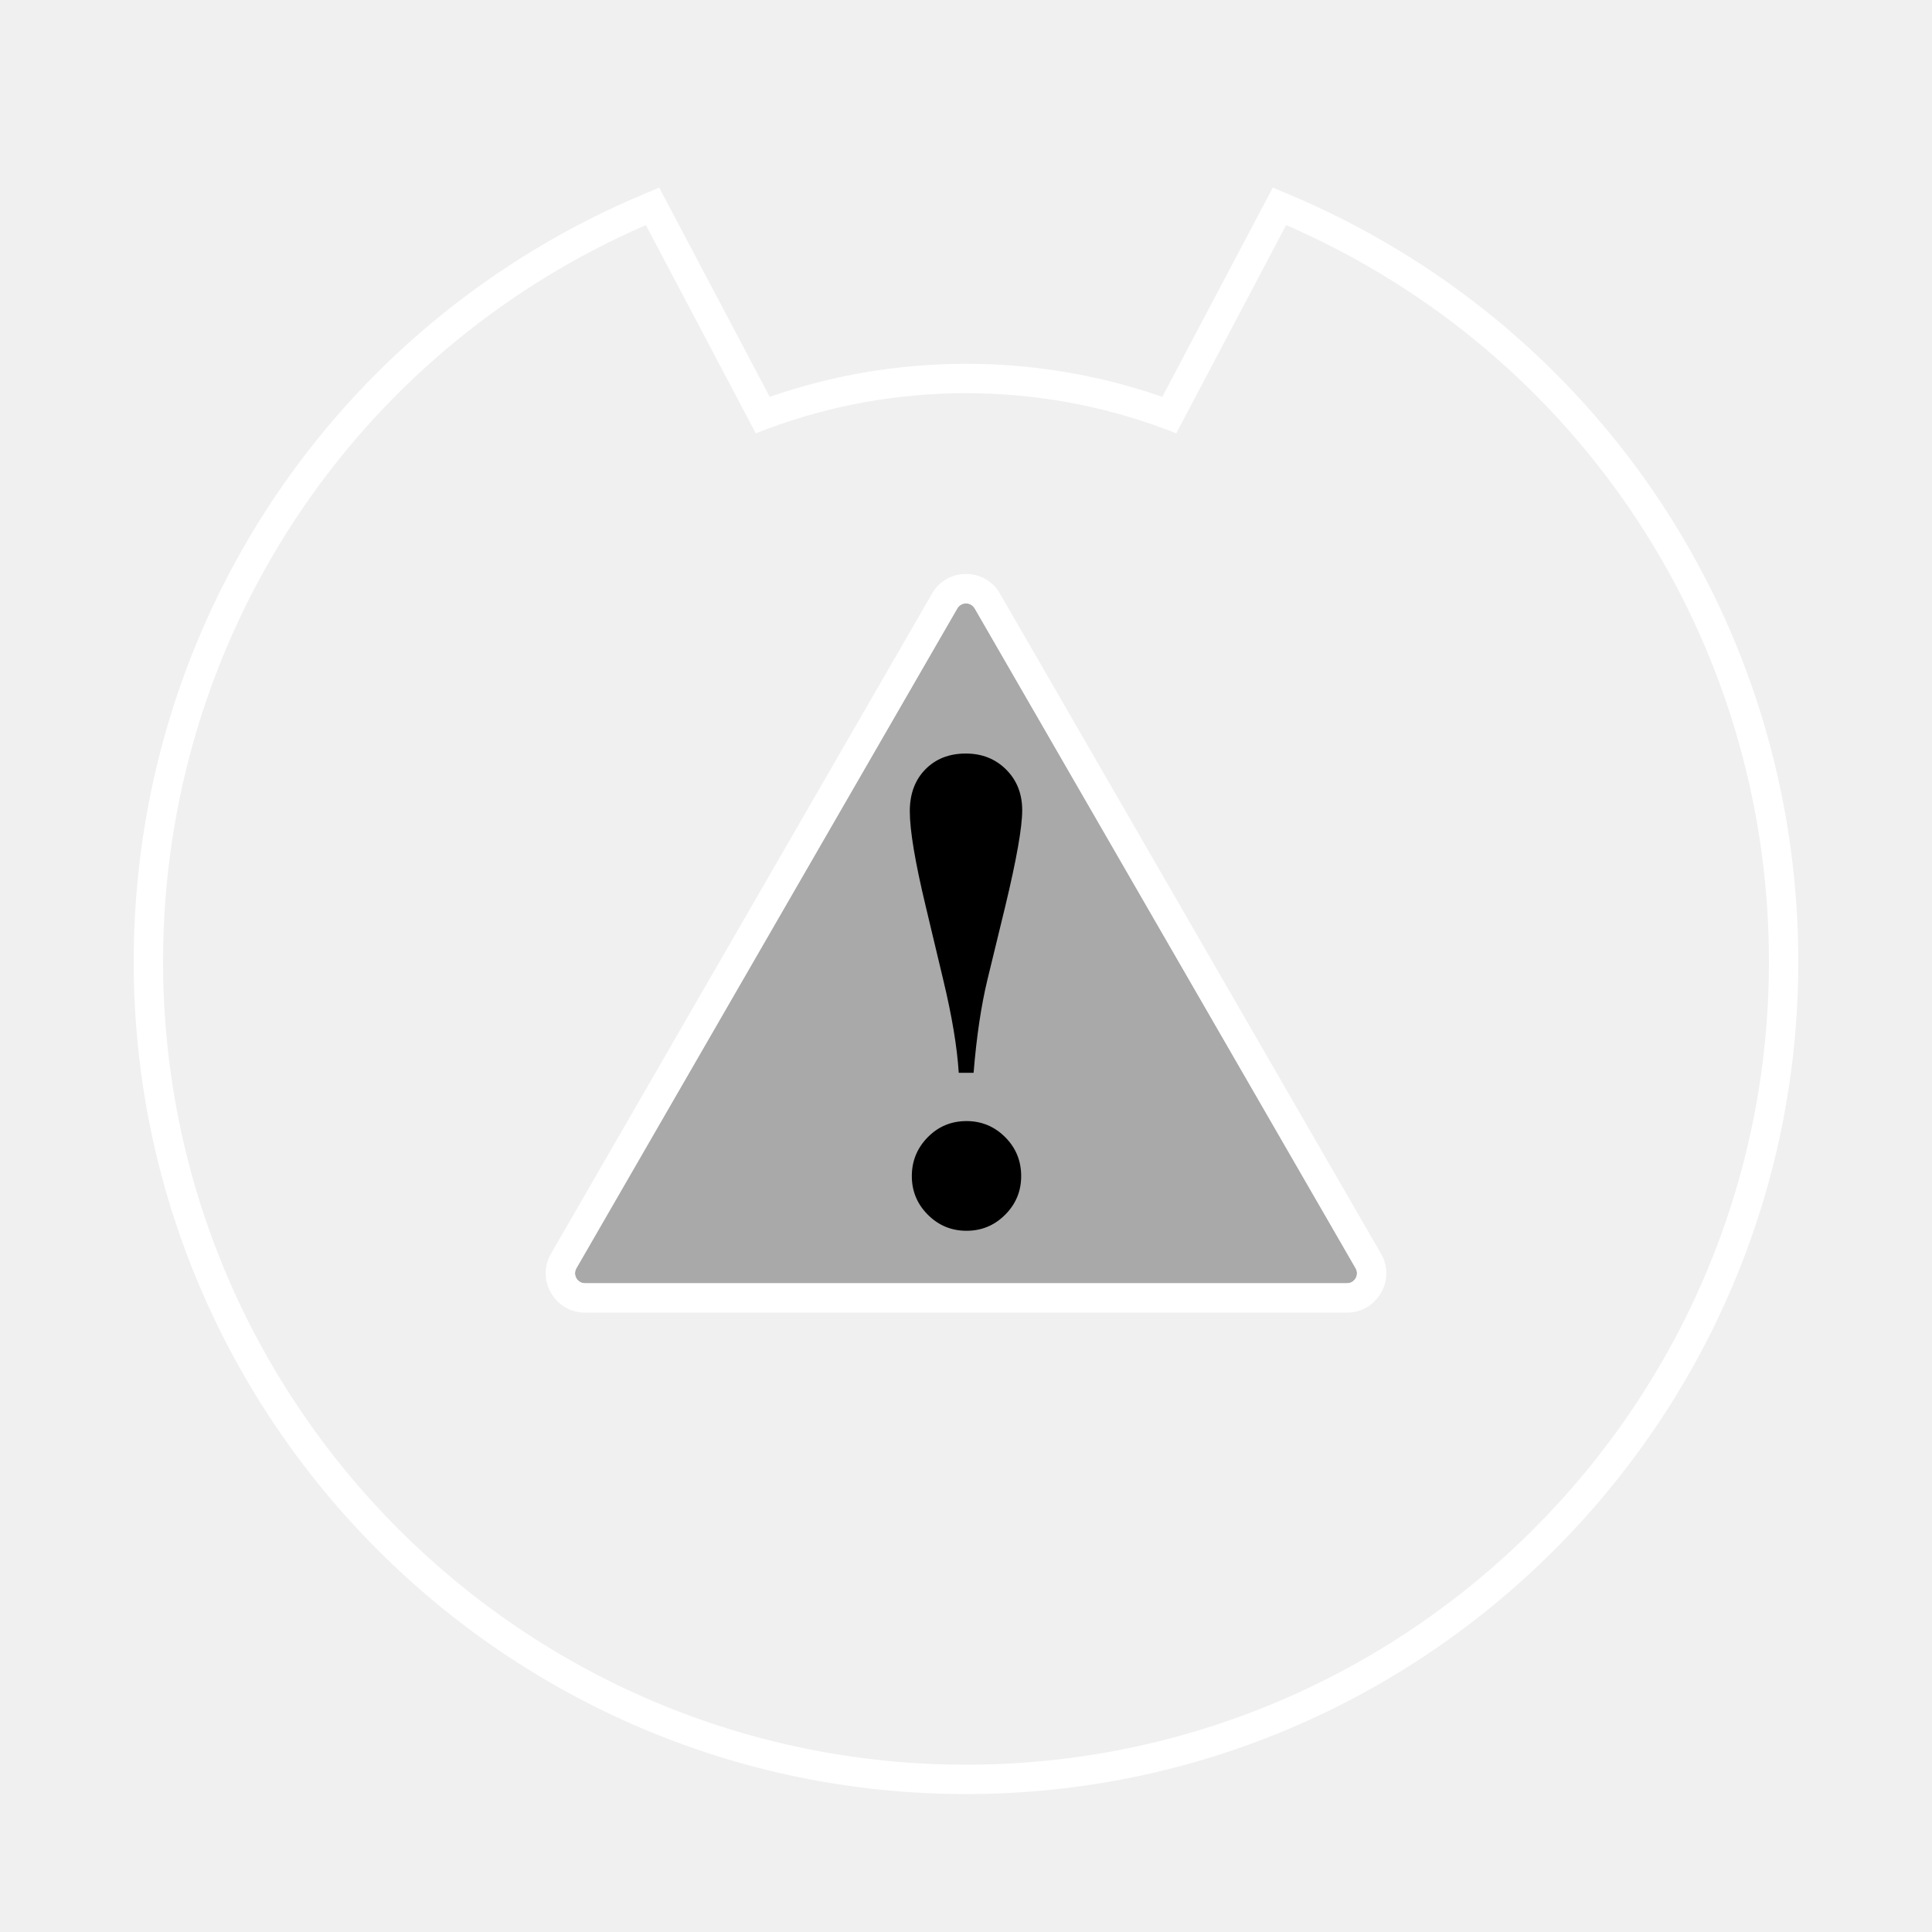
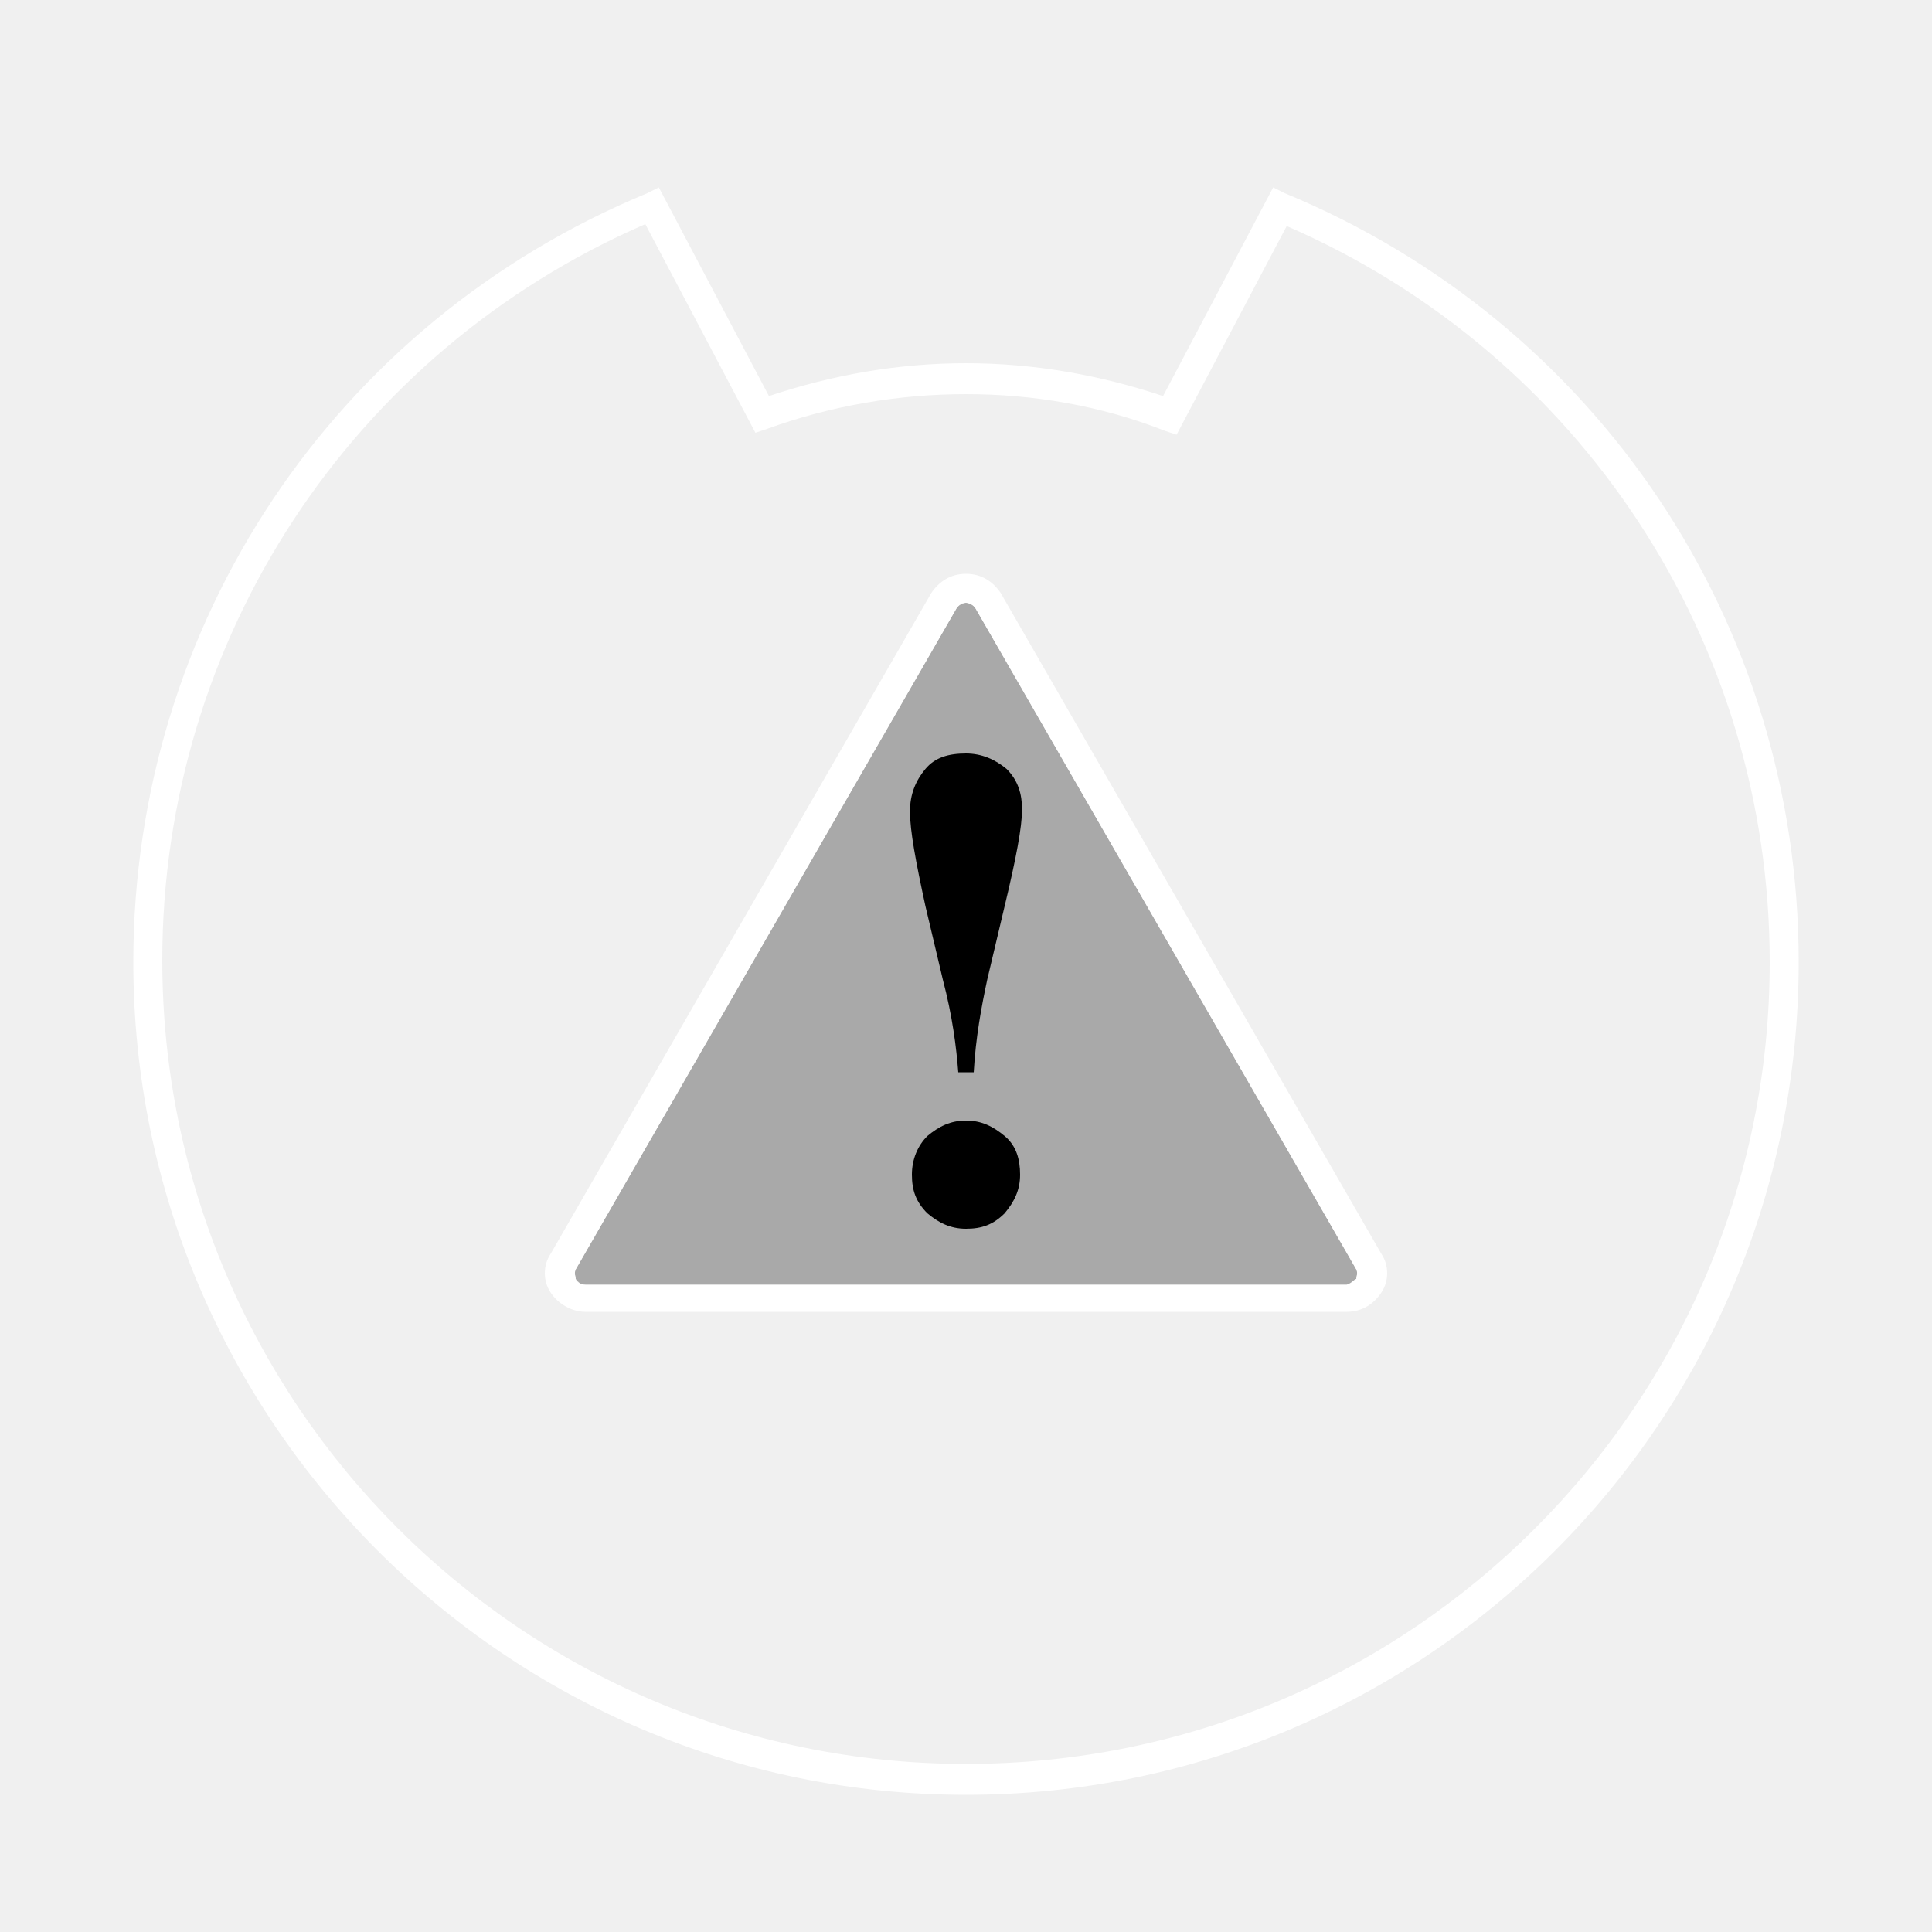
<svg xmlns="http://www.w3.org/2000/svg" version="1.1" id="Layer_1" x="0px" y="0px" viewBox="0 0 100 100" style="enable-background:new 0 0 100 100;" xml:space="preserve">
  <style type="text/css">
	.st0{fill:#A9A9A9;}
	.st1{fill:#FFFFFF;}
</style>
  <g>
    <g>
      <g id="XMLID_1_">
        <g>
-           <path class="st0" d="M49.55,31.49C49.69,31.26,49.91,31.23,50,31.23      s0.31,0.03,0.45,0.26l19.72,34.16c0.13,0.23,0.04,0.44,0,0.51      c-0.05,0.08-0.18,0.26-0.45,0.26H30.28      c-0.27,0-0.4-0.18-0.45-0.26c-0.04-0.07-0.13-0.28,0-0.51      L49.55,31.49z" />
-           <path class="st1" d="M70.17,66.16c0.04-0.07,0.13-0.28,0-0.51L50.45,31.49      C50.31,31.26,50.09,31.23,50,31.23s-0.31,0.03-0.45,0.26L29.83,65.65      c-0.13,0.23-0.04,0.44,0,0.51c0.05,0.08,0.18,0.26,0.45,0.26h39.44      C69.99,66.42,70.12,66.24,70.17,66.16z M71.48,64.89      c0.37,0.63,0.37,1.4,0,2.03c-0.37,0.64-1.02,1.02-1.76,1.02      H30.28c-0.74,0-1.39-0.38-1.76-1.02c-0.37-0.63-0.37-1.4,0-2.03      l19.72-34.16C48.6,30.09,49.26,29.71,50,29.71s1.4,0.38,1.76,1.02      L71.48,64.89z" />
-           <path class="st1" d="M91.56,49.77c0-16.62-9.78-31.51-24.99-38.12l-5.69,10.78      l-0.62-0.24C56.98,20.97,53.52,20.35,50,20.35s-6.98,0.62-10.26,1.84      l-0.62,0.24l-5.69-10.78C18.22,18.26,8.44,33.15,8.44,49.77      c0,22.92,18.64,41.57,41.56,41.57S91.56,72.69,91.56,49.77z       M93.08,49.77c0,23.76-19.32,43.09-43.08,43.09S6.92,73.53,6.92,49.77      c0-17.47,10.42-33.09,26.56-39.79L34.12,9.71l5.72,10.83      C43.1,19.41,46.52,18.83,50,18.83s6.9,0.58,10.16,1.71L65.88,9.71      l0.64,0.27C82.66,16.68,93.08,32.3,93.08,49.77z" />
+           <path class="st0" d="M49.5,31.5c0.1-0.2,0.4-0.3,0.5-0.3s0.3,0,0.5,0.3l19.7,34.2c0.1,0.2,0,0.4,0,0.5c0,0.1-0.2,0.3-0.4,0.3      H30.3c-0.3,0-0.4-0.2-0.5-0.3c0-0.1-0.1-0.3,0-0.5L49.5,31.5z" />
+           <path class="st1" d="M70.2,66.2c0-0.1,0.1-0.3,0-0.5L50.5,31.5c-0.1-0.2-0.4-0.3-0.5-0.3s-0.3,0-0.5,0.3L29.8,65.7      c-0.1,0.2,0,0.4,0,0.5c0,0.1,0.2,0.3,0.5,0.3h39.4C70,66.4,70.1,66.2,70.2,66.2z M71.5,64.9c0.4,0.6,0.4,1.4,0,2      c-0.4,0.6-1,1-1.8,1H30.3c-0.7,0-1.4-0.4-1.8-1c-0.4-0.6-0.4-1.4,0-2l19.7-34.2c0.4-0.6,1-1,1.8-1s1.4,0.4,1.8,1L71.5,64.9z" />
+           <path class="st1" d="M91.6,49.8c0-16.6-9.8-31.5-25-38.1l-5.7,10.8l-0.6-0.2C57,21,53.5,20.4,50,20.4s-7,0.6-10.3,1.8l-0.6,0.2      l-5.7-10.8c-15.2,6.6-25,21.5-25,38.1c0,22.9,18.6,41.6,41.6,41.6S91.6,72.7,91.6,49.8z M93.1,49.8c0,23.8-19.3,43.1-43.1,43.1      S6.9,73.5,6.9,49.8c0-17.5,10.4-33.1,26.6-39.8l0.6-0.3l5.7,10.8c3.3-1.1,6.7-1.7,10.2-1.7s6.9,0.6,10.2,1.7l5.7-10.8l0.6,0.3      C82.7,16.7,93.1,32.3,93.1,49.8z" />
        </g>
-         <g>
- 			</g>
      </g>
    </g>
  </g>
  <g>
-     <path d="M50.393,55.529h-0.769c-0.082-1.328-0.35-2.935-0.804-4.821l-0.908-3.809   c-0.548-2.283-0.821-3.919-0.821-4.909c0-0.896,0.268-1.619,0.804-2.166   s1.234-0.821,2.096-0.821c0.839,0,1.534,0.277,2.088,0.83   c0.553,0.553,0.83,1.255,0.83,2.105c0,0.885-0.292,2.539-0.874,4.961   l-0.926,3.809C50.783,52.059,50.544,53.666,50.393,55.529z M50.026,58.027   c0.78,0,1.447,0.277,2,0.83s0.83,1.226,0.83,2.018   c0,0.78-0.277,1.447-0.83,2c-0.553,0.554-1.22,0.83-2,0.83   c-0.781,0-1.447-0.276-2-0.83c-0.553-0.553-0.83-1.22-0.83-2   s0.273-1.45,0.821-2.009C48.564,58.307,49.234,58.027,50.026,58.027z" />
+     <path d="M50.4,55.5h-0.8c-0.1-1.3-0.3-2.9-0.8-4.8l-0.9-3.8c-0.5-2.3-0.8-3.9-0.8-4.9c0-0.9,0.3-1.6,0.8-2.2S49.1,39,50,39   c0.8,0,1.5,0.3,2.1,0.8c0.6,0.6,0.8,1.3,0.8,2.1c0,0.9-0.3,2.5-0.9,5l-0.9,3.8C50.8,52.1,50.5,53.7,50.4,55.5z M50,58   c0.8,0,1.4,0.3,2,0.8s0.8,1.2,0.8,2c0,0.8-0.3,1.4-0.8,2c-0.6,0.6-1.2,0.8-2,0.8c-0.8,0-1.4-0.3-2-0.8c-0.6-0.6-0.8-1.2-0.8-2   s0.3-1.5,0.8-2C48.6,58.3,49.2,58,50,58z" />
  </g>
</svg>
